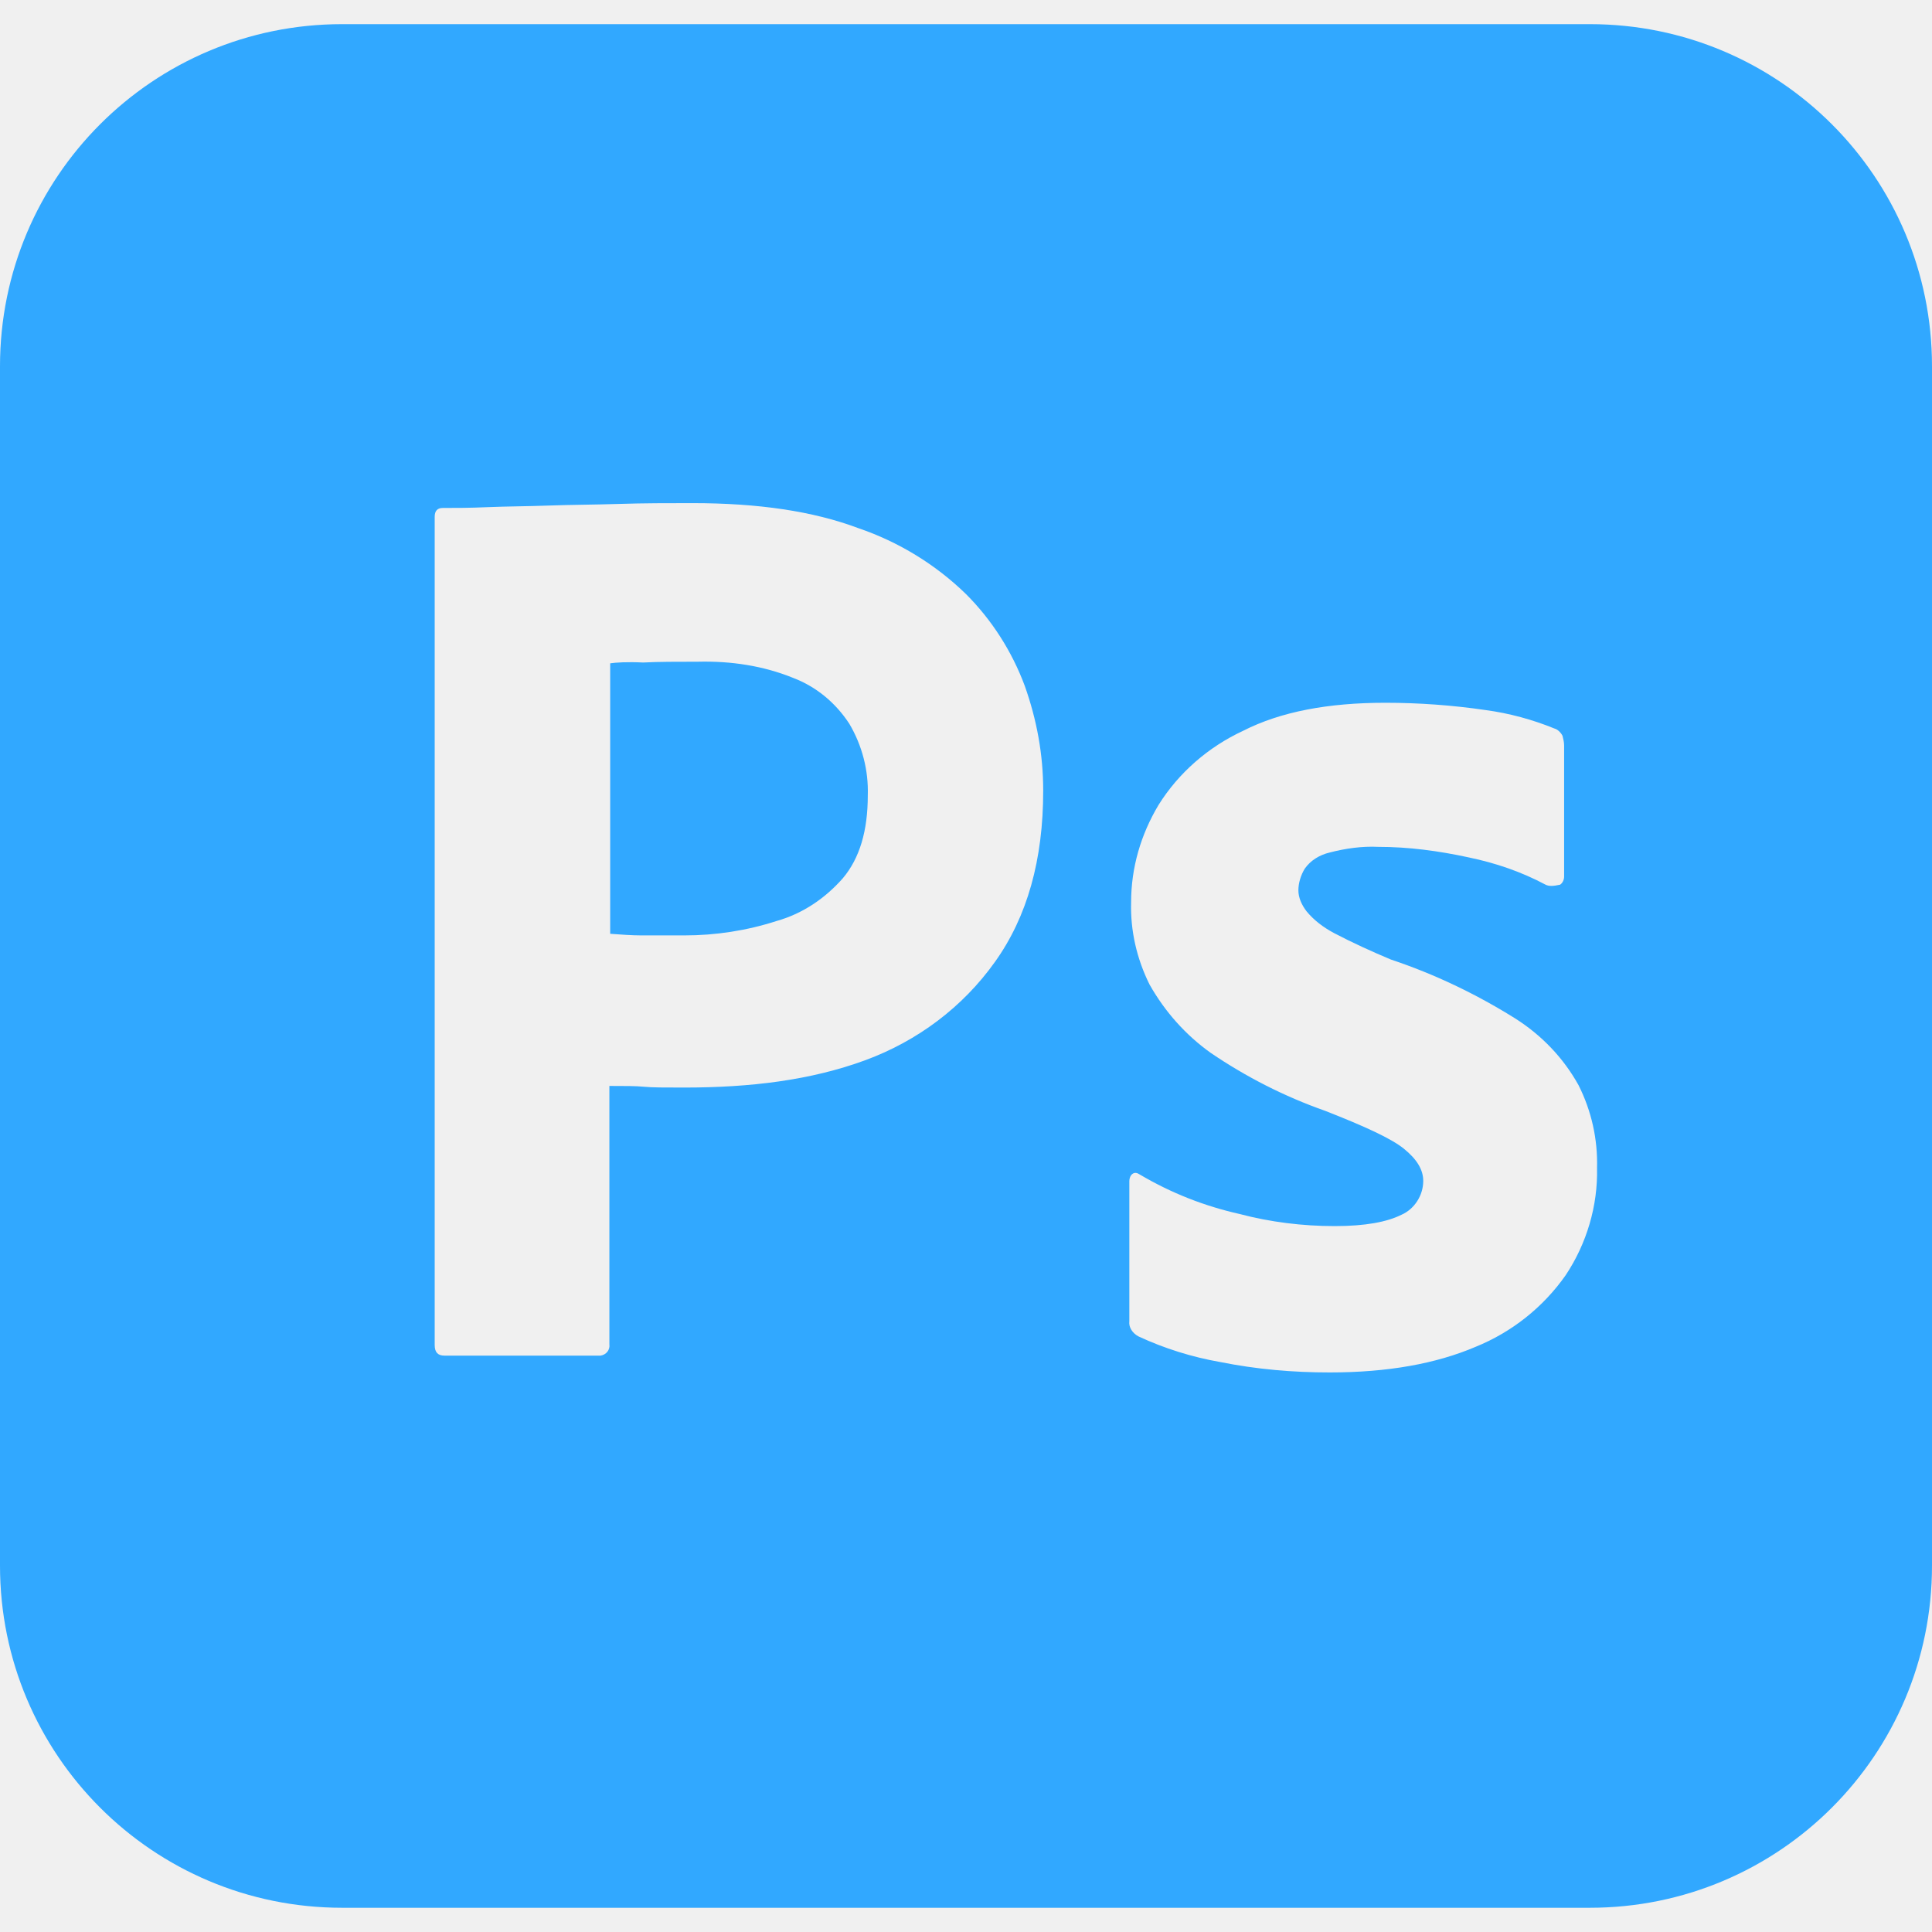
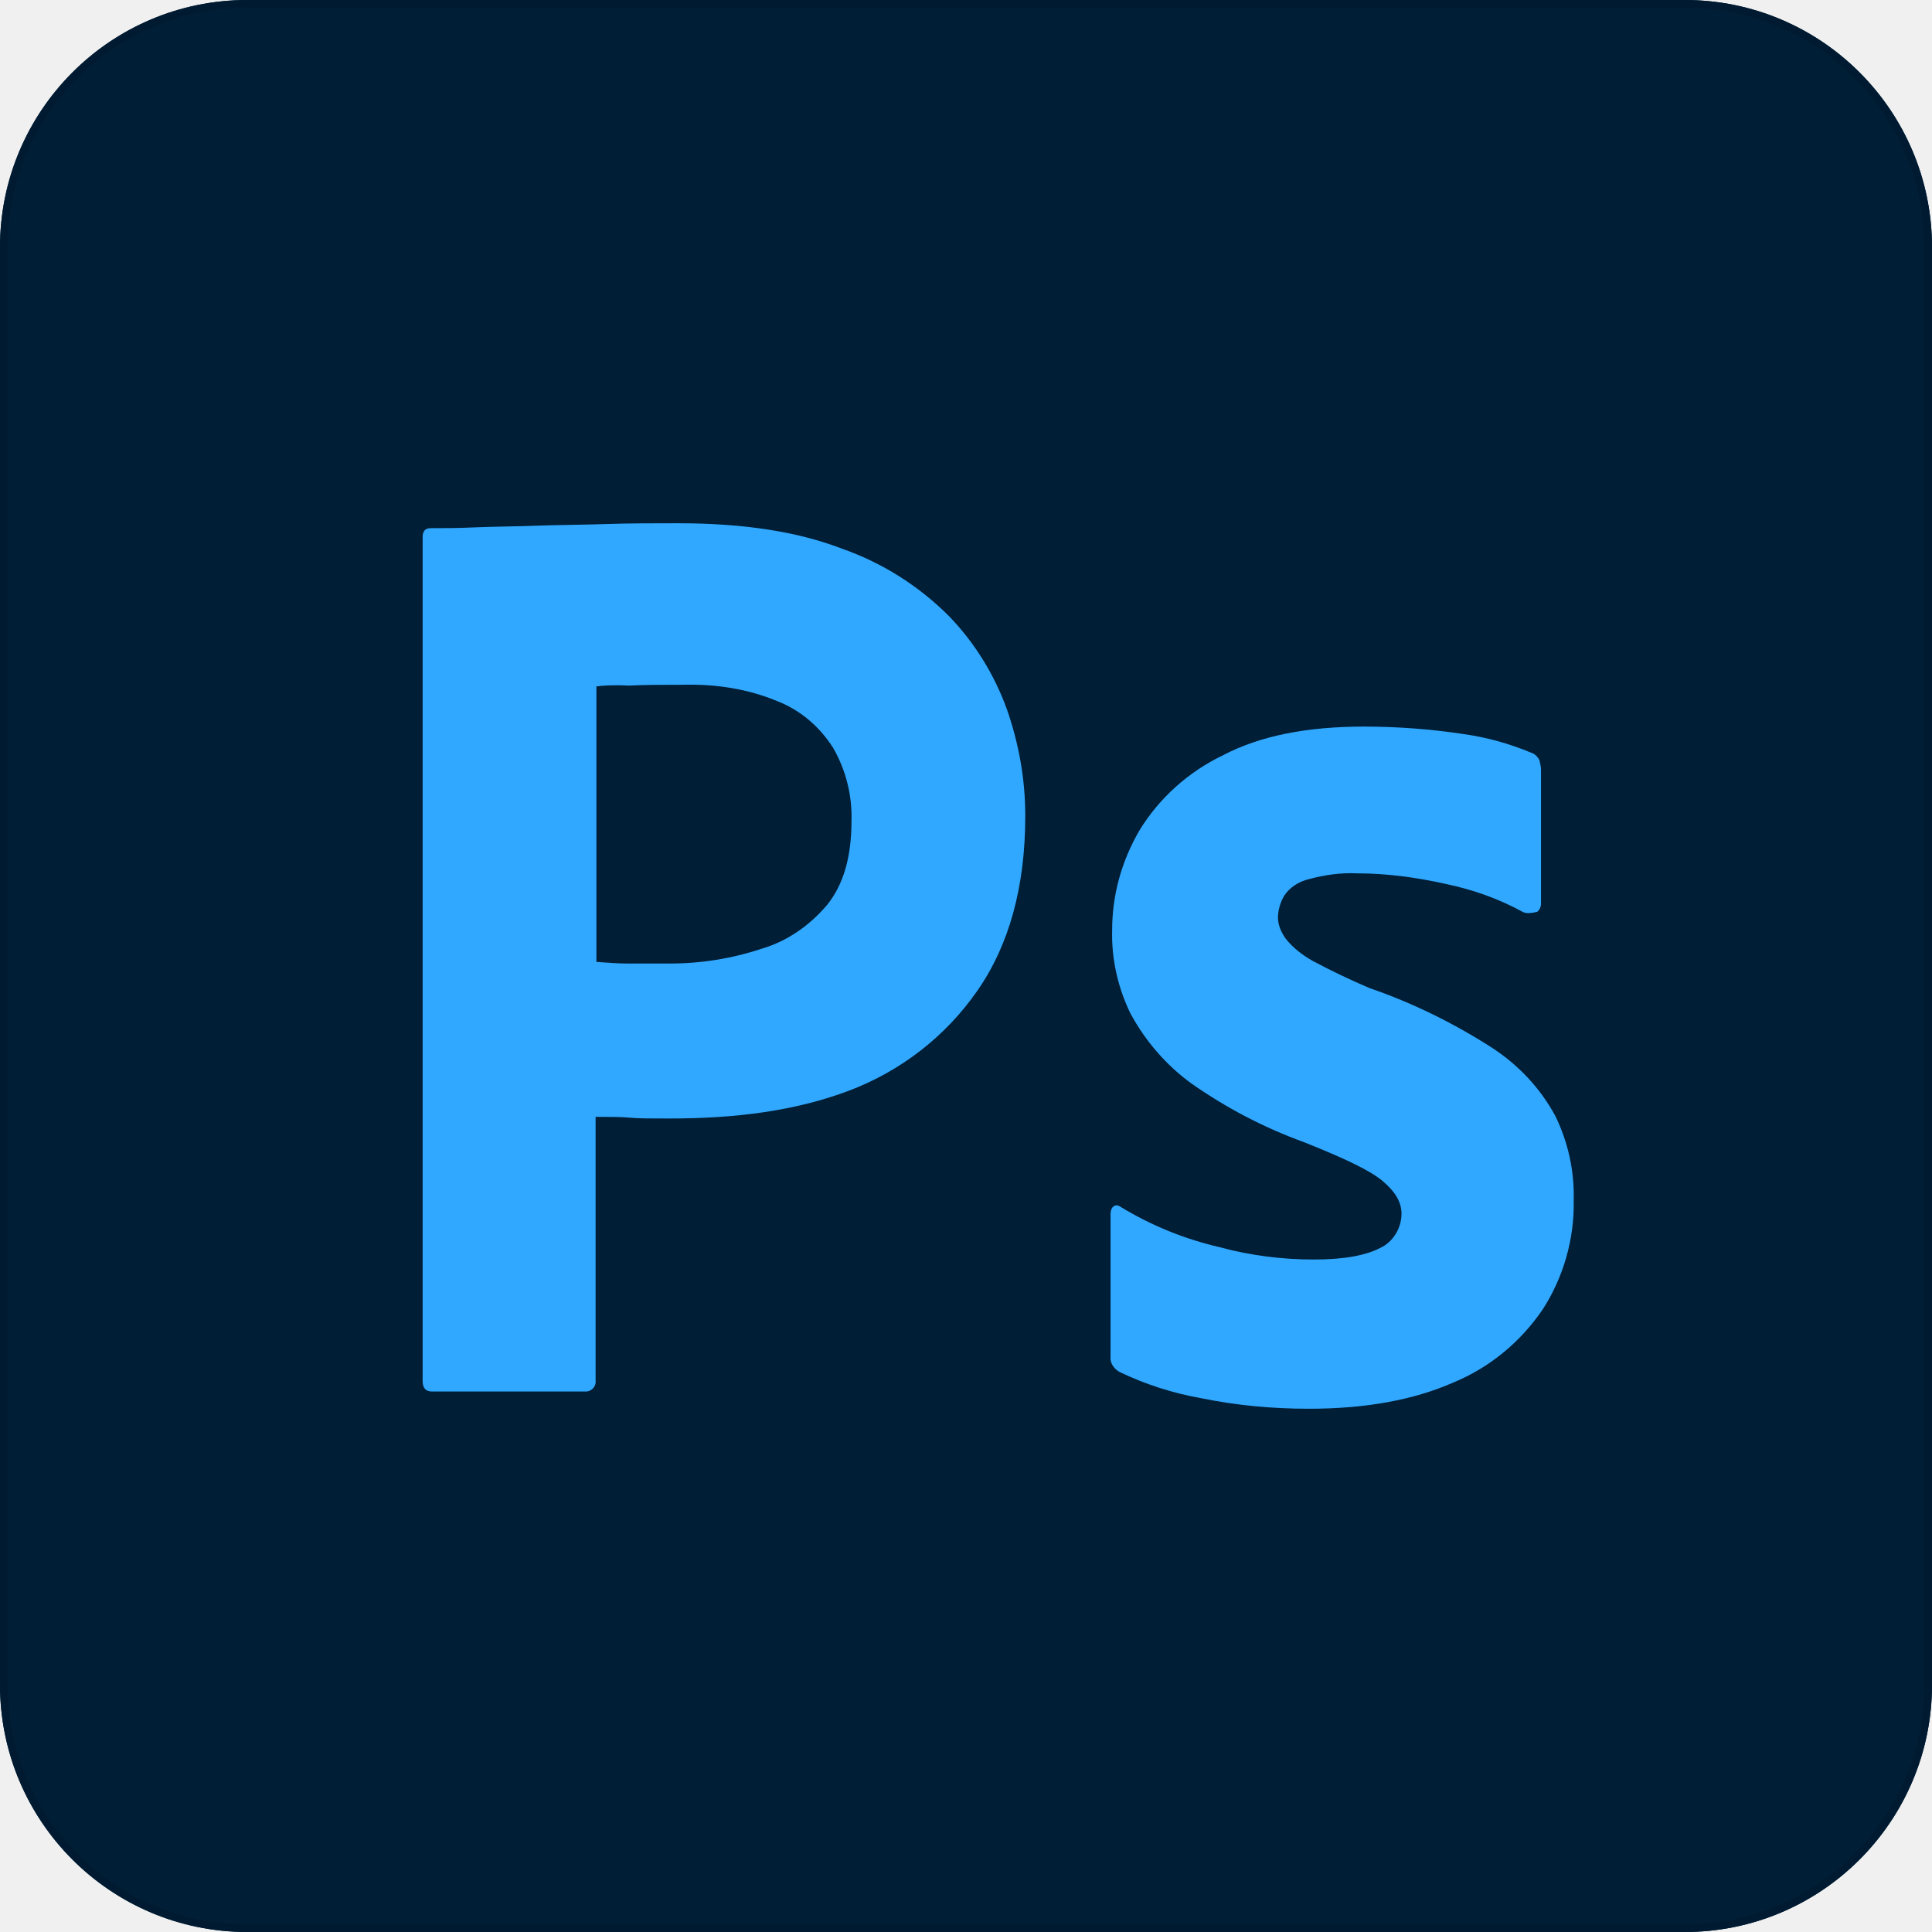
- <svg xmlns="http://www.w3.org/2000/svg" fill="#31A8FF" role="img" viewBox="0 0 24 24">
-   <path d="M9.85 8.42c-.37-.15-.77-.21-1.18-.2-.26 0-.49 0-.68.01-.2-.01-.34 0-.41.01v3.36c.14.01.27.02.39.02h.53c.39 0 .78-.06 1.15-.18.32-.09.6-.28.82-.53.21-.25.31-.59.31-1.03.01-.31-.07-.62-.23-.89-.17-.26-.41-.46-.7-.57zM19.75.3H4.25C1.9.3 0 2.2 0 4.55v14.899c0 2.35 1.9 4.25 4.25 4.25h15.5c2.35 0 4.25-1.9 4.25-4.25V4.55C24 2.2 22.1.3 19.75.3zm-7.391 11.65c-.399.56-.959.98-1.609 1.22-.68.25-1.43.34-2.25.34-.24 0-.4 0-.5-.01s-.24-.01-.43-.01v3.209c.01.07-.04.131-.11.141H5.52c-.08 0-.12-.041-.12-.131V6.42c0-.07.03-.11.1-.11.17 0 .33 0 .56-.01.24-.01.49-.01.76-.02s.56-.01.87-.02c.31-.01.61-.01.91-.01.82 0 1.5.1 2.06.31.5.17.96.45 1.34.82.32.32.57.71.73 1.14.149.42.229.85.229 1.3.001.86-.199 1.57-.6 2.13zm7.091 3.89c-.28.4-.671.709-1.12.891-.49.209-1.09.318-1.811.318-.459 0-.91-.039-1.359-.129-.35-.061-.7-.17-1.02-.32-.07-.039-.121-.109-.111-.189v-1.74c0-.029.011-.07.041-.09.029-.02.06-.01.09.01.39.23.8.391 1.24.49.379.1.779.15 1.18.15.38 0 .65-.051.83-.141.16-.07.27-.24.27-.42 0-.141-.08-.27-.24-.4-.16-.129-.489-.279-.979-.471-.51-.18-.979-.42-1.42-.719-.31-.221-.569-.51-.761-.85-.159-.32-.239-.67-.229-1.021 0-.43.12-.84.341-1.21.25-.4.619-.72 1.049-.92.469-.239 1.059-.349 1.769-.349.41 0 .83.03 1.24.09.3.04.59.12.86.23.039.01.08.05.1.09.01.04.02.08.02.12v1.63c0 .04-.02.08-.05.1-.09.02-.14.02-.18 0-.3-.16-.62-.27-.96-.34-.37-.08-.74-.13-1.12-.13-.2-.01-.41.02-.601.07-.129.03-.24.1-.31.2-.05.08-.08.18-.08.27s.04.18.101.26c.09.11.209.2.34.27.229.12.47.23.709.33.541.18 1.061.43 1.541.73.33.209.6.49.789.83.16.318.24.67.23 1.029.011.471-.129.94-.389 1.331z" />
+ <svg xmlns="http://www.w3.org/2000/svg" width="250" height="250" viewBox="0 0 250 250" fill="none">
+   <g clip-path="url(#clip0_3_67)">
+     <rect width="250" height="250" rx="32" fill="#001E36" />
+     <path d="M250 0H0V250H250V0Z" fill="#001E36" />
+     <path fill-rule="evenodd" clip-rule="evenodd" d="M54.688 69.512V178.684C54.688 179.639 55.1 180.063 55.925 180.063H75.936C76.659 179.957 77.174 179.321 77.071 178.578V144.521C79.031 144.521 80.475 144.521 81.507 144.627C82.538 144.733 84.189 144.733 86.664 144.733C95.122 144.733 102.859 143.779 109.873 141.126C116.578 138.58 122.354 134.124 126.48 128.183C130.606 122.241 132.669 114.708 132.669 105.584C132.669 100.81 131.844 96.248 130.297 91.792C128.646 87.23 126.068 83.092 122.767 79.697C118.847 75.772 114.102 72.801 108.945 70.997C103.168 68.769 96.154 67.708 87.696 67.708C84.601 67.708 81.507 67.708 78.309 67.814C76.765 67.866 75.269 67.892 73.822 67.918C72.271 67.945 70.775 67.972 69.335 68.026C67.984 68.078 66.682 68.105 65.416 68.13C64.073 68.158 62.77 68.184 61.495 68.239C59.123 68.345 57.473 68.345 55.719 68.345C54.997 68.345 54.688 68.769 54.688 69.512ZM77.174 124.469V88.821C77.896 88.715 79.34 88.609 81.403 88.715C83.363 88.609 85.736 88.609 88.418 88.609C92.647 88.503 96.773 89.139 100.589 90.731C103.581 91.898 106.056 94.02 107.81 96.778C109.46 99.643 110.286 102.932 110.182 106.221C110.182 110.889 109.151 114.496 106.985 117.149C104.715 119.801 101.827 121.817 98.526 122.772C94.71 124.045 90.687 124.681 86.664 124.681H81.197C80.048 124.681 78.81 124.59 77.484 124.492C77.381 124.484 77.278 124.477 77.174 124.469Z" fill="#31A8FF" />
+     <path d="M187.132 114.391C190.639 115.133 193.94 116.3 197.035 117.998C197.447 118.21 197.963 118.21 198.891 117.998C199.201 117.786 199.407 117.361 199.407 116.937V99.643C199.407 99.219 199.304 98.794 199.201 98.37C198.995 97.946 198.582 97.521 198.169 97.415C195.384 96.248 192.393 95.4 189.298 94.975C185.069 94.338 180.737 94.02 176.508 94.02C169.184 94.02 163.098 95.187 158.25 97.734C153.815 99.856 149.998 103.251 147.419 107.494C145.15 111.42 143.912 115.77 143.912 120.332C143.809 124.045 144.634 127.759 146.285 131.154C148.245 134.761 150.927 137.838 154.124 140.172C158.663 143.355 163.511 145.901 168.772 147.811C173.826 149.826 177.23 151.418 178.88 152.797C180.531 154.176 181.356 155.555 181.356 157.041C181.356 158.951 180.221 160.754 178.571 161.497C176.714 162.452 173.929 162.982 170.009 162.982C165.883 162.982 161.757 162.452 157.838 161.391C153.299 160.33 149.07 158.632 145.047 156.192C144.738 155.98 144.428 155.874 144.119 156.086C143.809 156.298 143.706 156.723 143.706 157.041V175.501C143.603 176.35 144.119 177.093 144.841 177.517C148.141 179.109 151.752 180.276 155.362 180.912C160.004 181.867 164.646 182.291 169.39 182.291C176.817 182.291 183.006 181.124 188.061 178.896C192.702 176.987 196.725 173.698 199.613 169.454C202.295 165.316 203.739 160.33 203.636 155.343C203.739 151.524 202.914 147.811 201.264 144.415C199.304 140.808 196.519 137.838 193.115 135.61C188.164 132.427 182.8 129.774 177.23 127.865C174.754 126.804 172.279 125.637 169.906 124.363C168.565 123.621 167.327 122.666 166.399 121.499C165.78 120.65 165.368 119.695 165.368 118.74C165.368 117.786 165.677 116.725 166.193 115.876C166.915 114.815 168.049 114.072 169.39 113.754C171.35 113.223 173.516 112.905 175.579 113.011C179.499 113.011 183.316 113.542 187.132 114.391Z" fill="#31A8FF" />
+   </g>
+   <rect x="0.5" y="0.5" width="249" height="249" rx="31.5" stroke="black" stroke-opacity="0.1" />
+   <defs>
+     <clipPath id="clip0_3_67">
+       <rect width="250" height="250" rx="32" fill="white" />
+     </clipPath>
+   </defs>
</svg>
